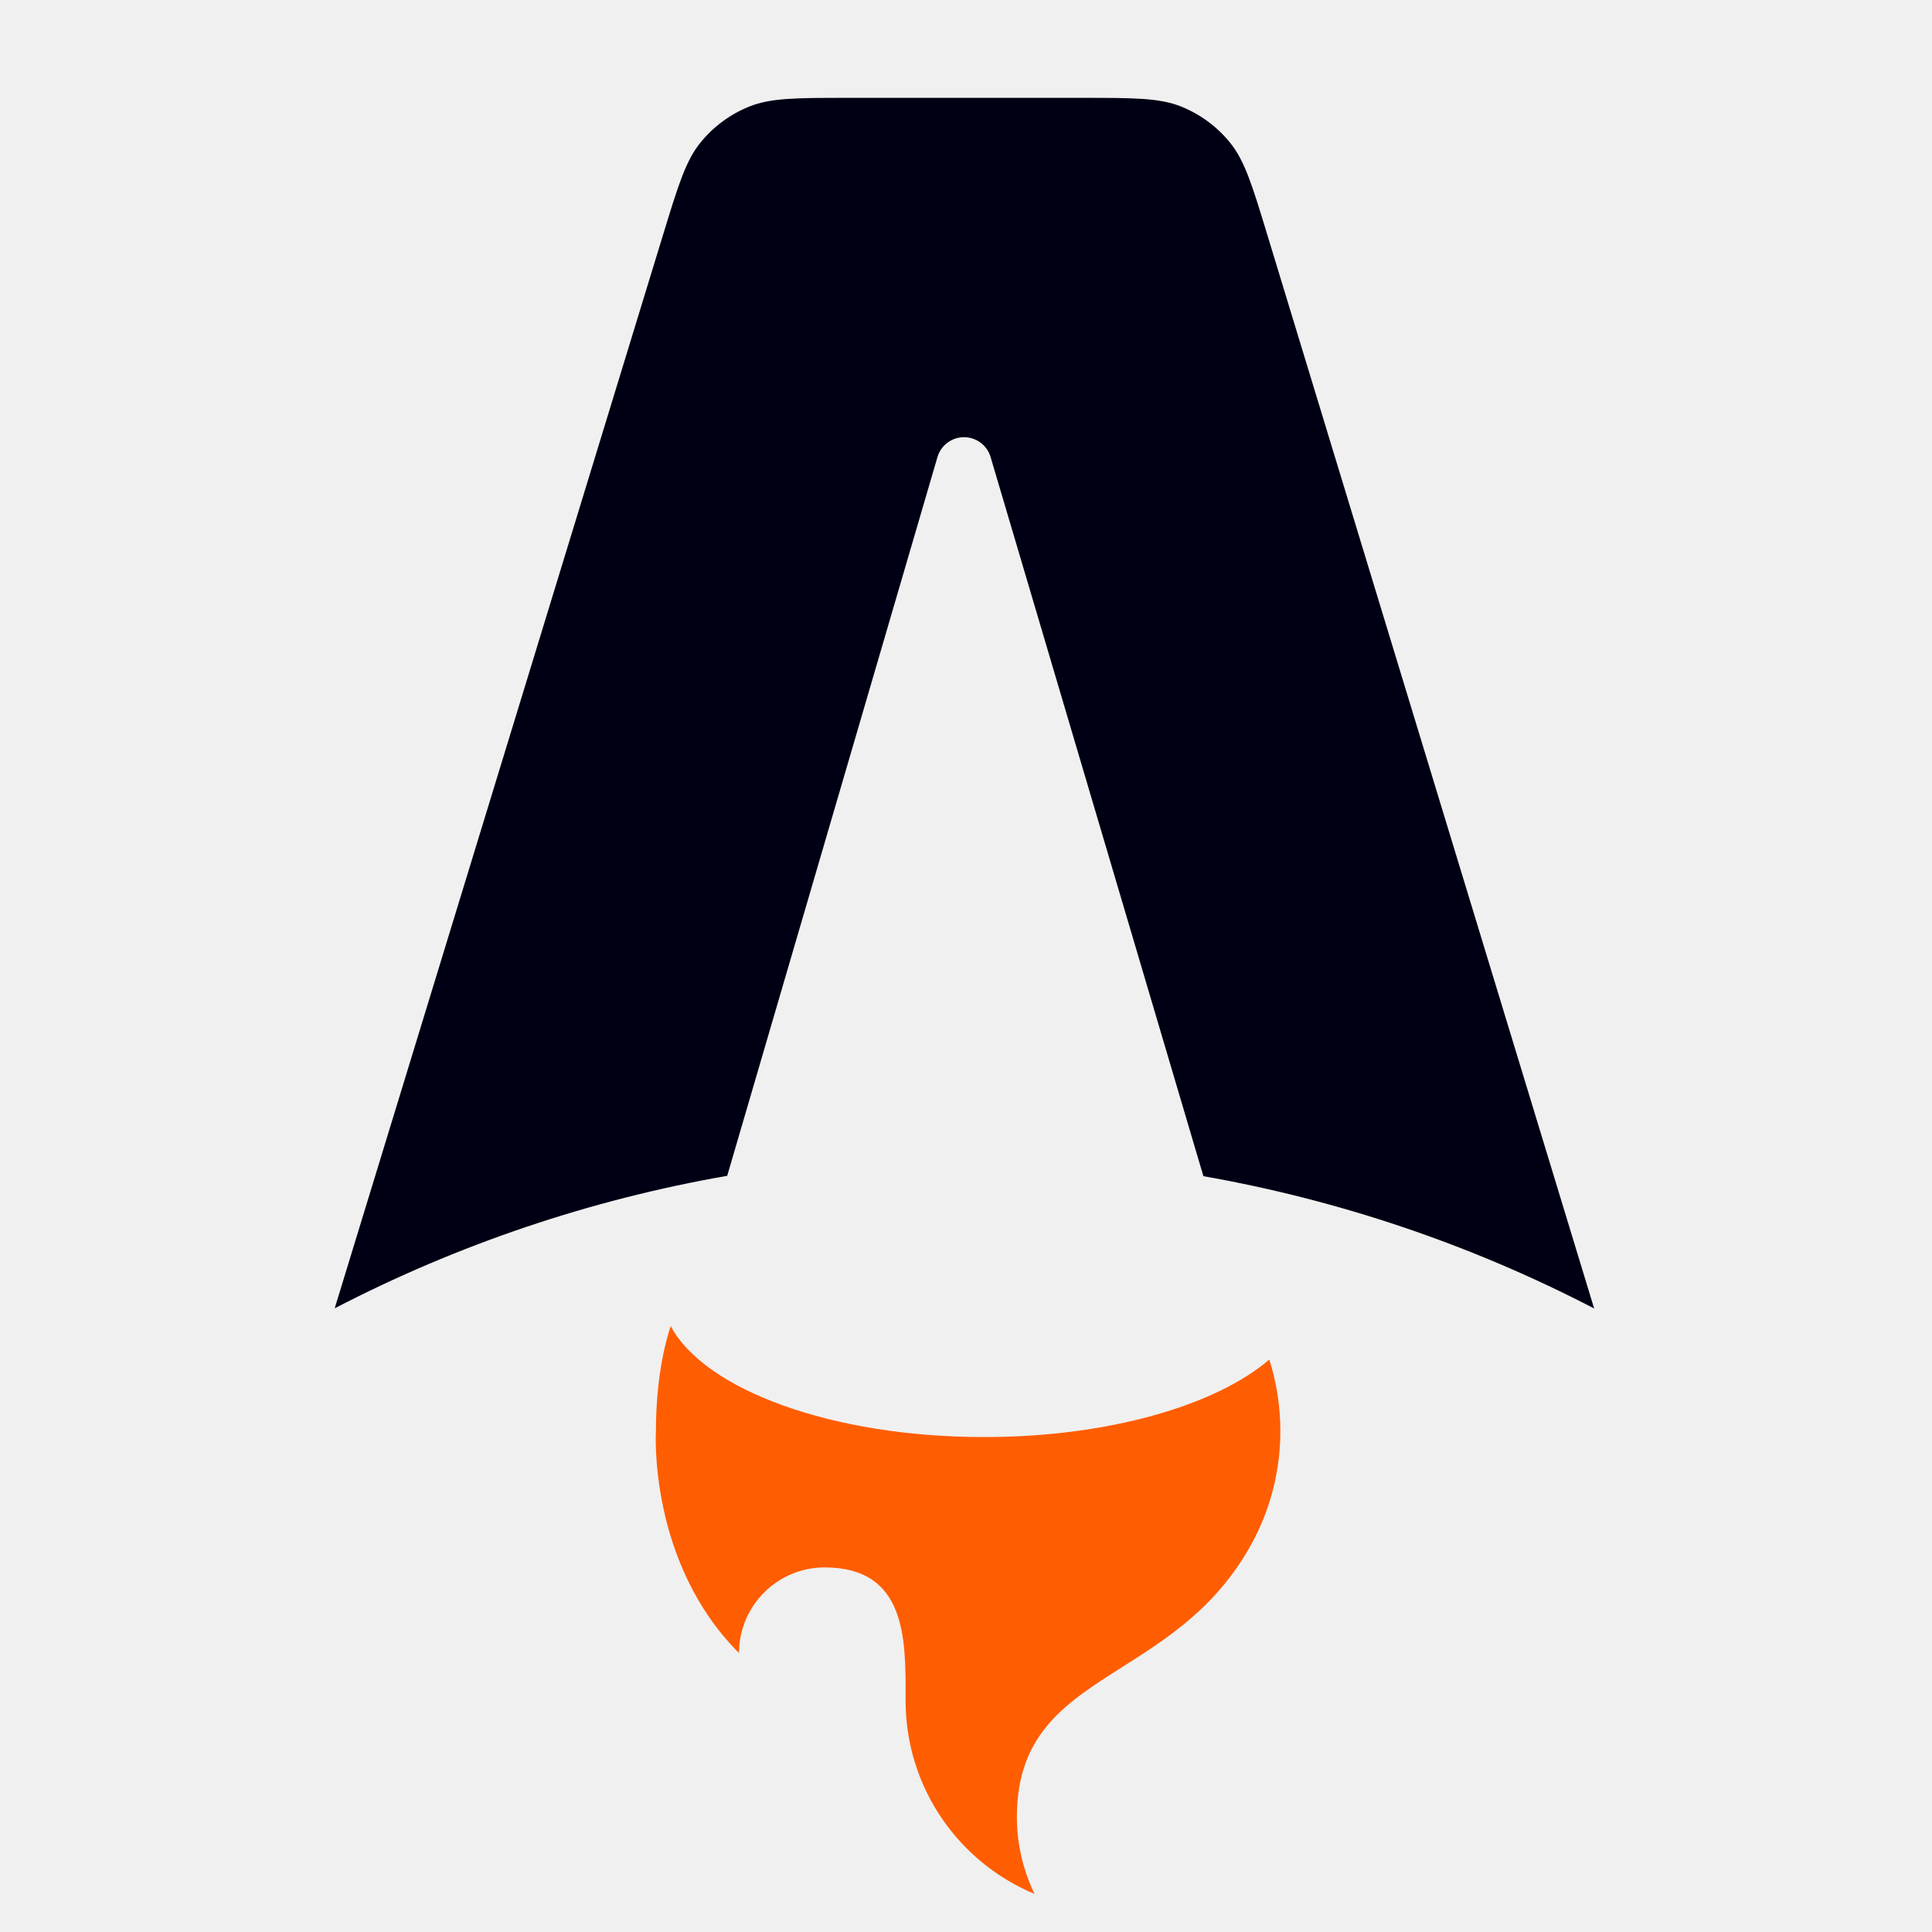
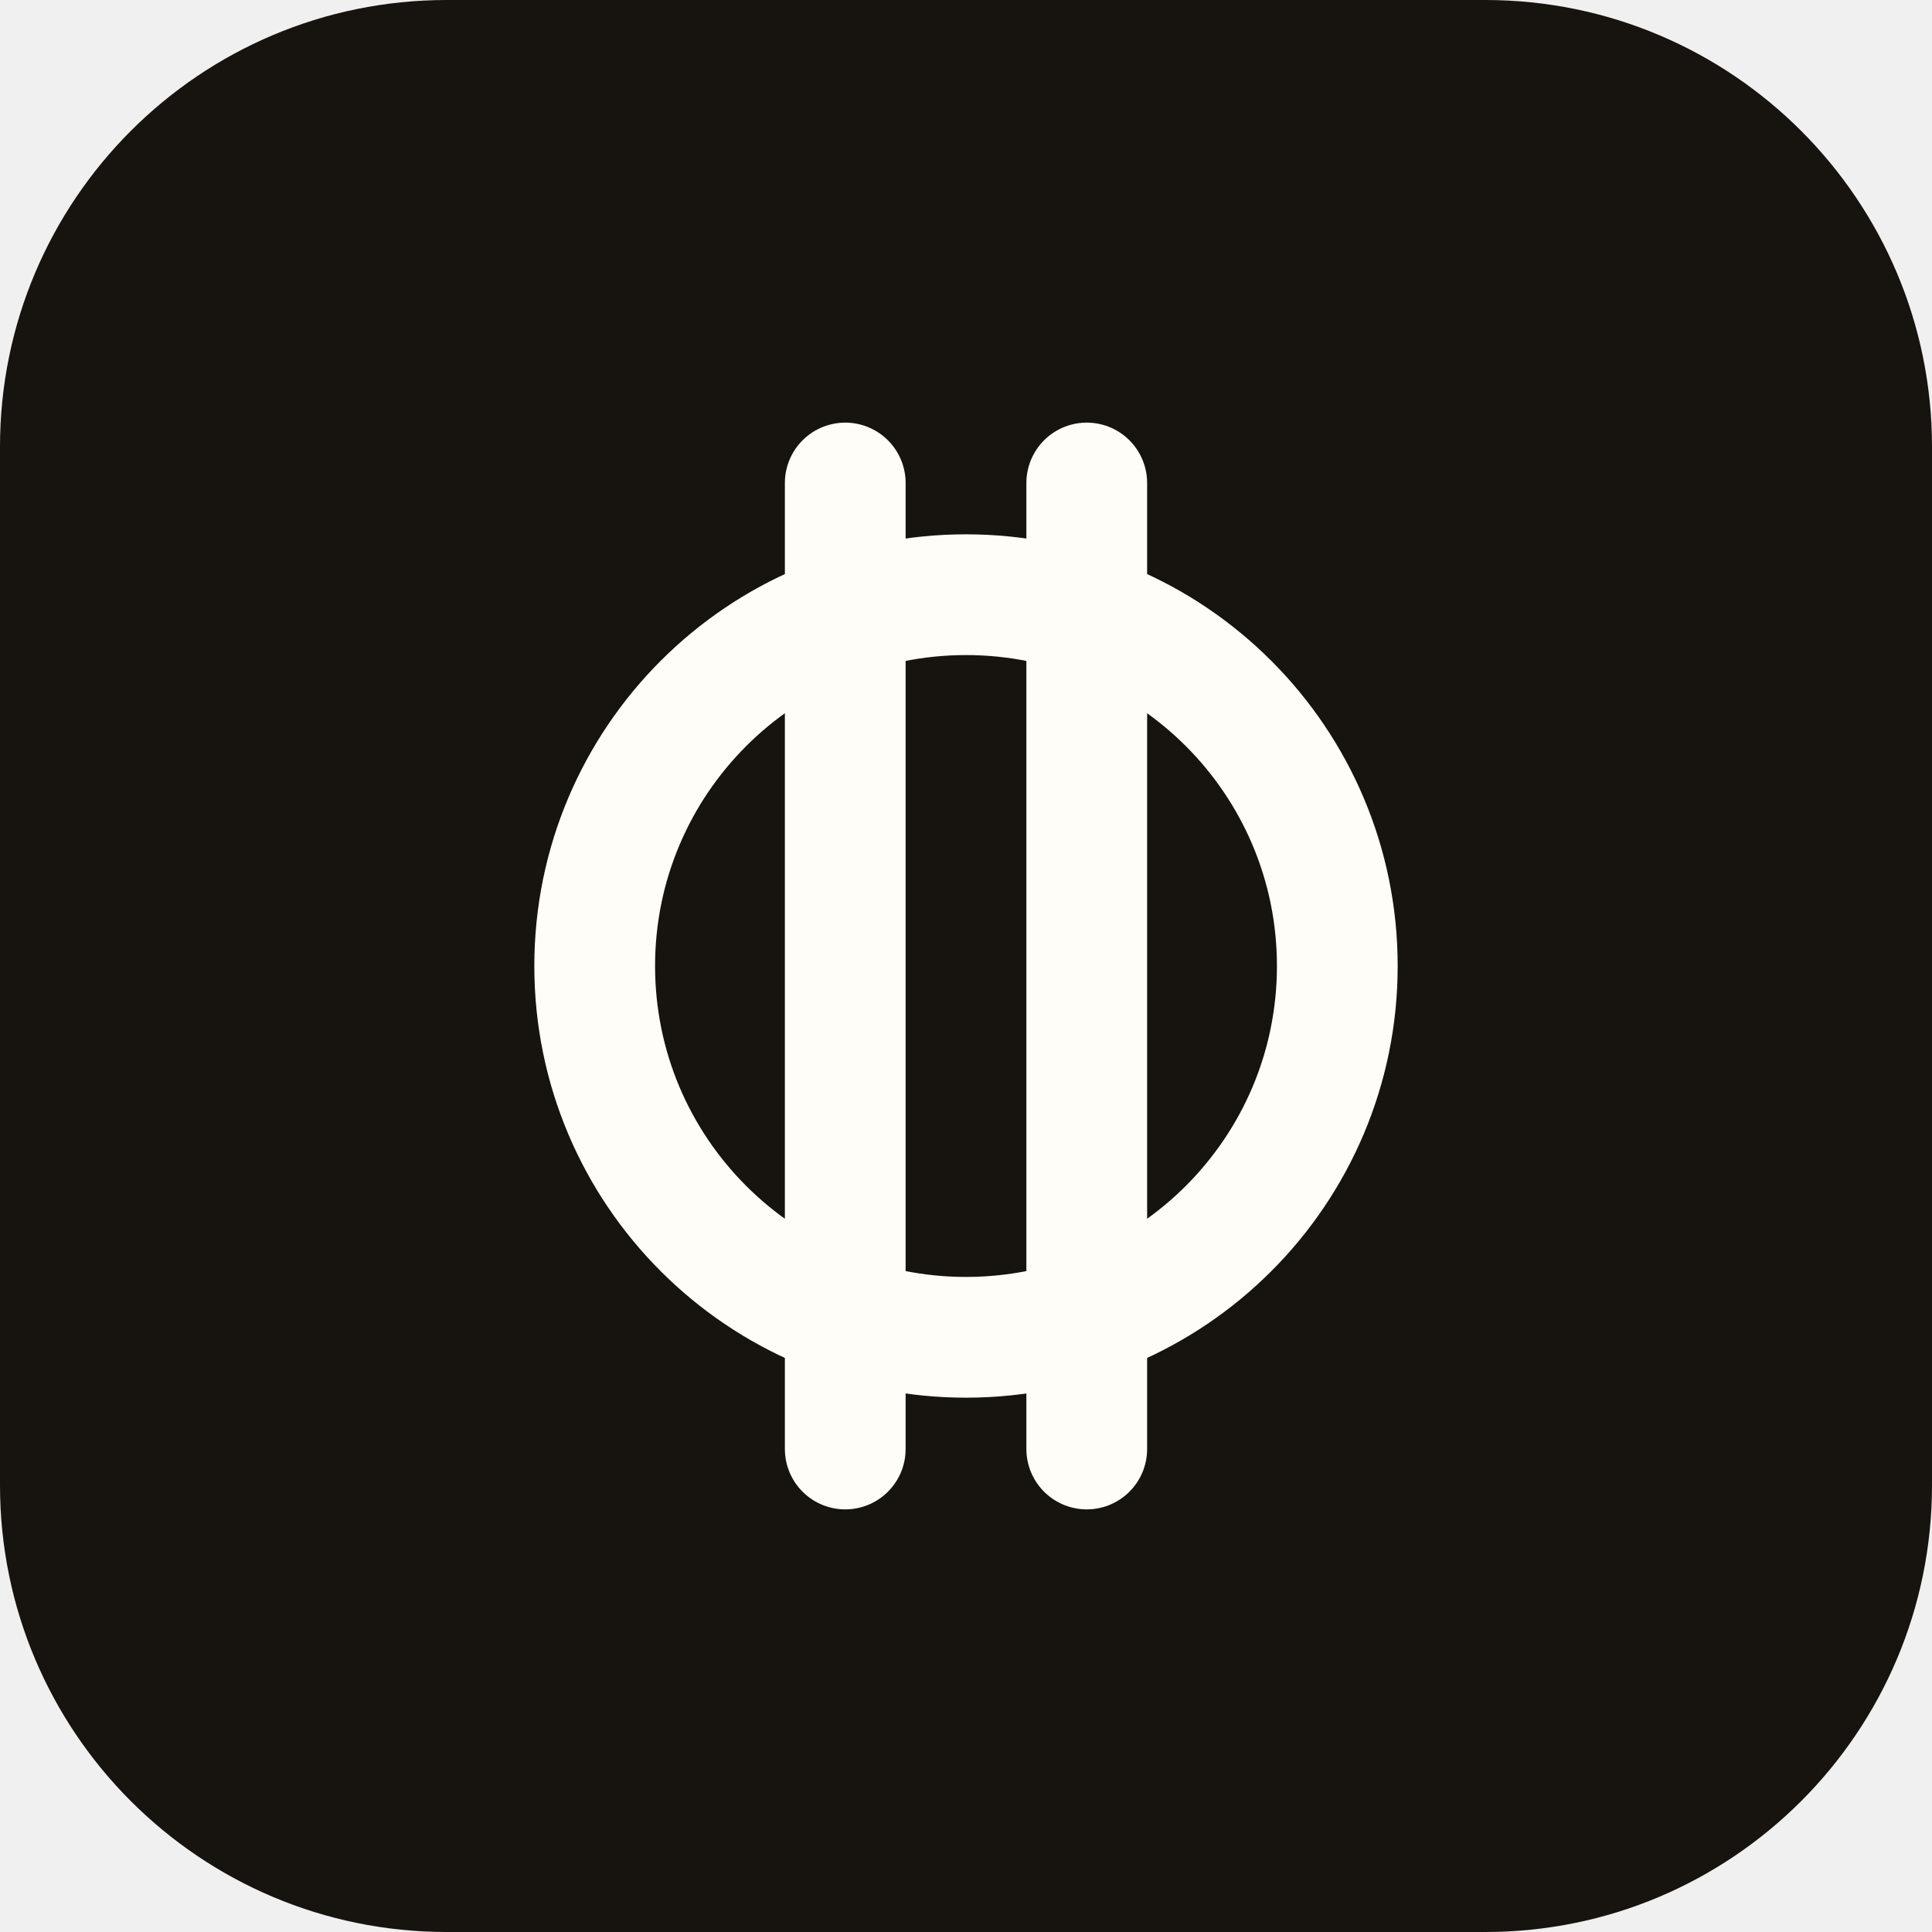
- <svg xmlns="http://www.w3.org/2000/svg" width="256" height="256" fill="none">
+ <svg xmlns="http://www.w3.org/2000/svg" viewBox="0 0 32 32">
  <style>
-         #flame { fill: #FF5D01; }
-         #a { fill: #000014; }
-         @media (prefers-color-scheme: dark) {
-             #a { fill: #fff; }
-         }
-     </style>
-   <path id="a" fill-rule="evenodd" clip-rule="evenodd" d="M163.008 18.929c1.944 2.413 2.935 5.67 4.917 12.181l43.309 142.27a180.277 180.277 0 00-51.778-17.53l-28.198-95.29a3.67 3.67 0 00-7.042.01l-27.857 95.232a180.225 180.225 0 00-52.01 17.557l43.52-142.281c1.99-6.502 2.983-9.752 4.927-12.16a15.999 15.999 0 016.484-4.798c2.872-1.154 6.271-1.154 13.07-1.154h31.085c6.807 0 10.211 0 13.086 1.157a16.004 16.004 0 016.487 4.806z" />
-   <path id="flame" fill-rule="evenodd" clip-rule="evenodd" d="M168.19 180.151c-7.139 6.105-21.39 10.268-37.804 10.268-20.147 0-37.033-6.272-41.513-14.707-1.602 4.835-1.961 10.367-1.961 13.902 0 0-1.056 17.355 11.015 29.426 0-6.268 5.081-11.349 11.349-11.349 10.743 0 10.731 9.373 10.721 16.977v.679c0 11.542 7.054 21.436 17.086 25.606a23.27 23.27 0 01-2.339-10.2c0-11.008 6.463-15.107 13.974-19.87 5.976-3.79 12.616-8.001 17.192-16.449a31.024 31.024 0 003.743-14.82c0-3.299-.513-6.479-1.463-9.463z" />
+     #bg { fill: #17130e; }
+     #mark { stroke: #fffdf8; }
+     @media (prefers-color-scheme: dark) {
+       #bg { fill: #f7f2ea; }
+       #mark { stroke: #16110d; }
+     }
+   </style>
+   <rect id="bg" width="32" height="32" rx="7.4" />
+   <g id="mark" fill="none" stroke-width="2" stroke-linecap="round">
+     <circle cx="16" cy="16" r="6.15" />
+     <line x1="14" y1="8" x2="14" y2="24" />
+     <line x1="18" y1="8" x2="18" y2="24" />
+   </g>
</svg>
